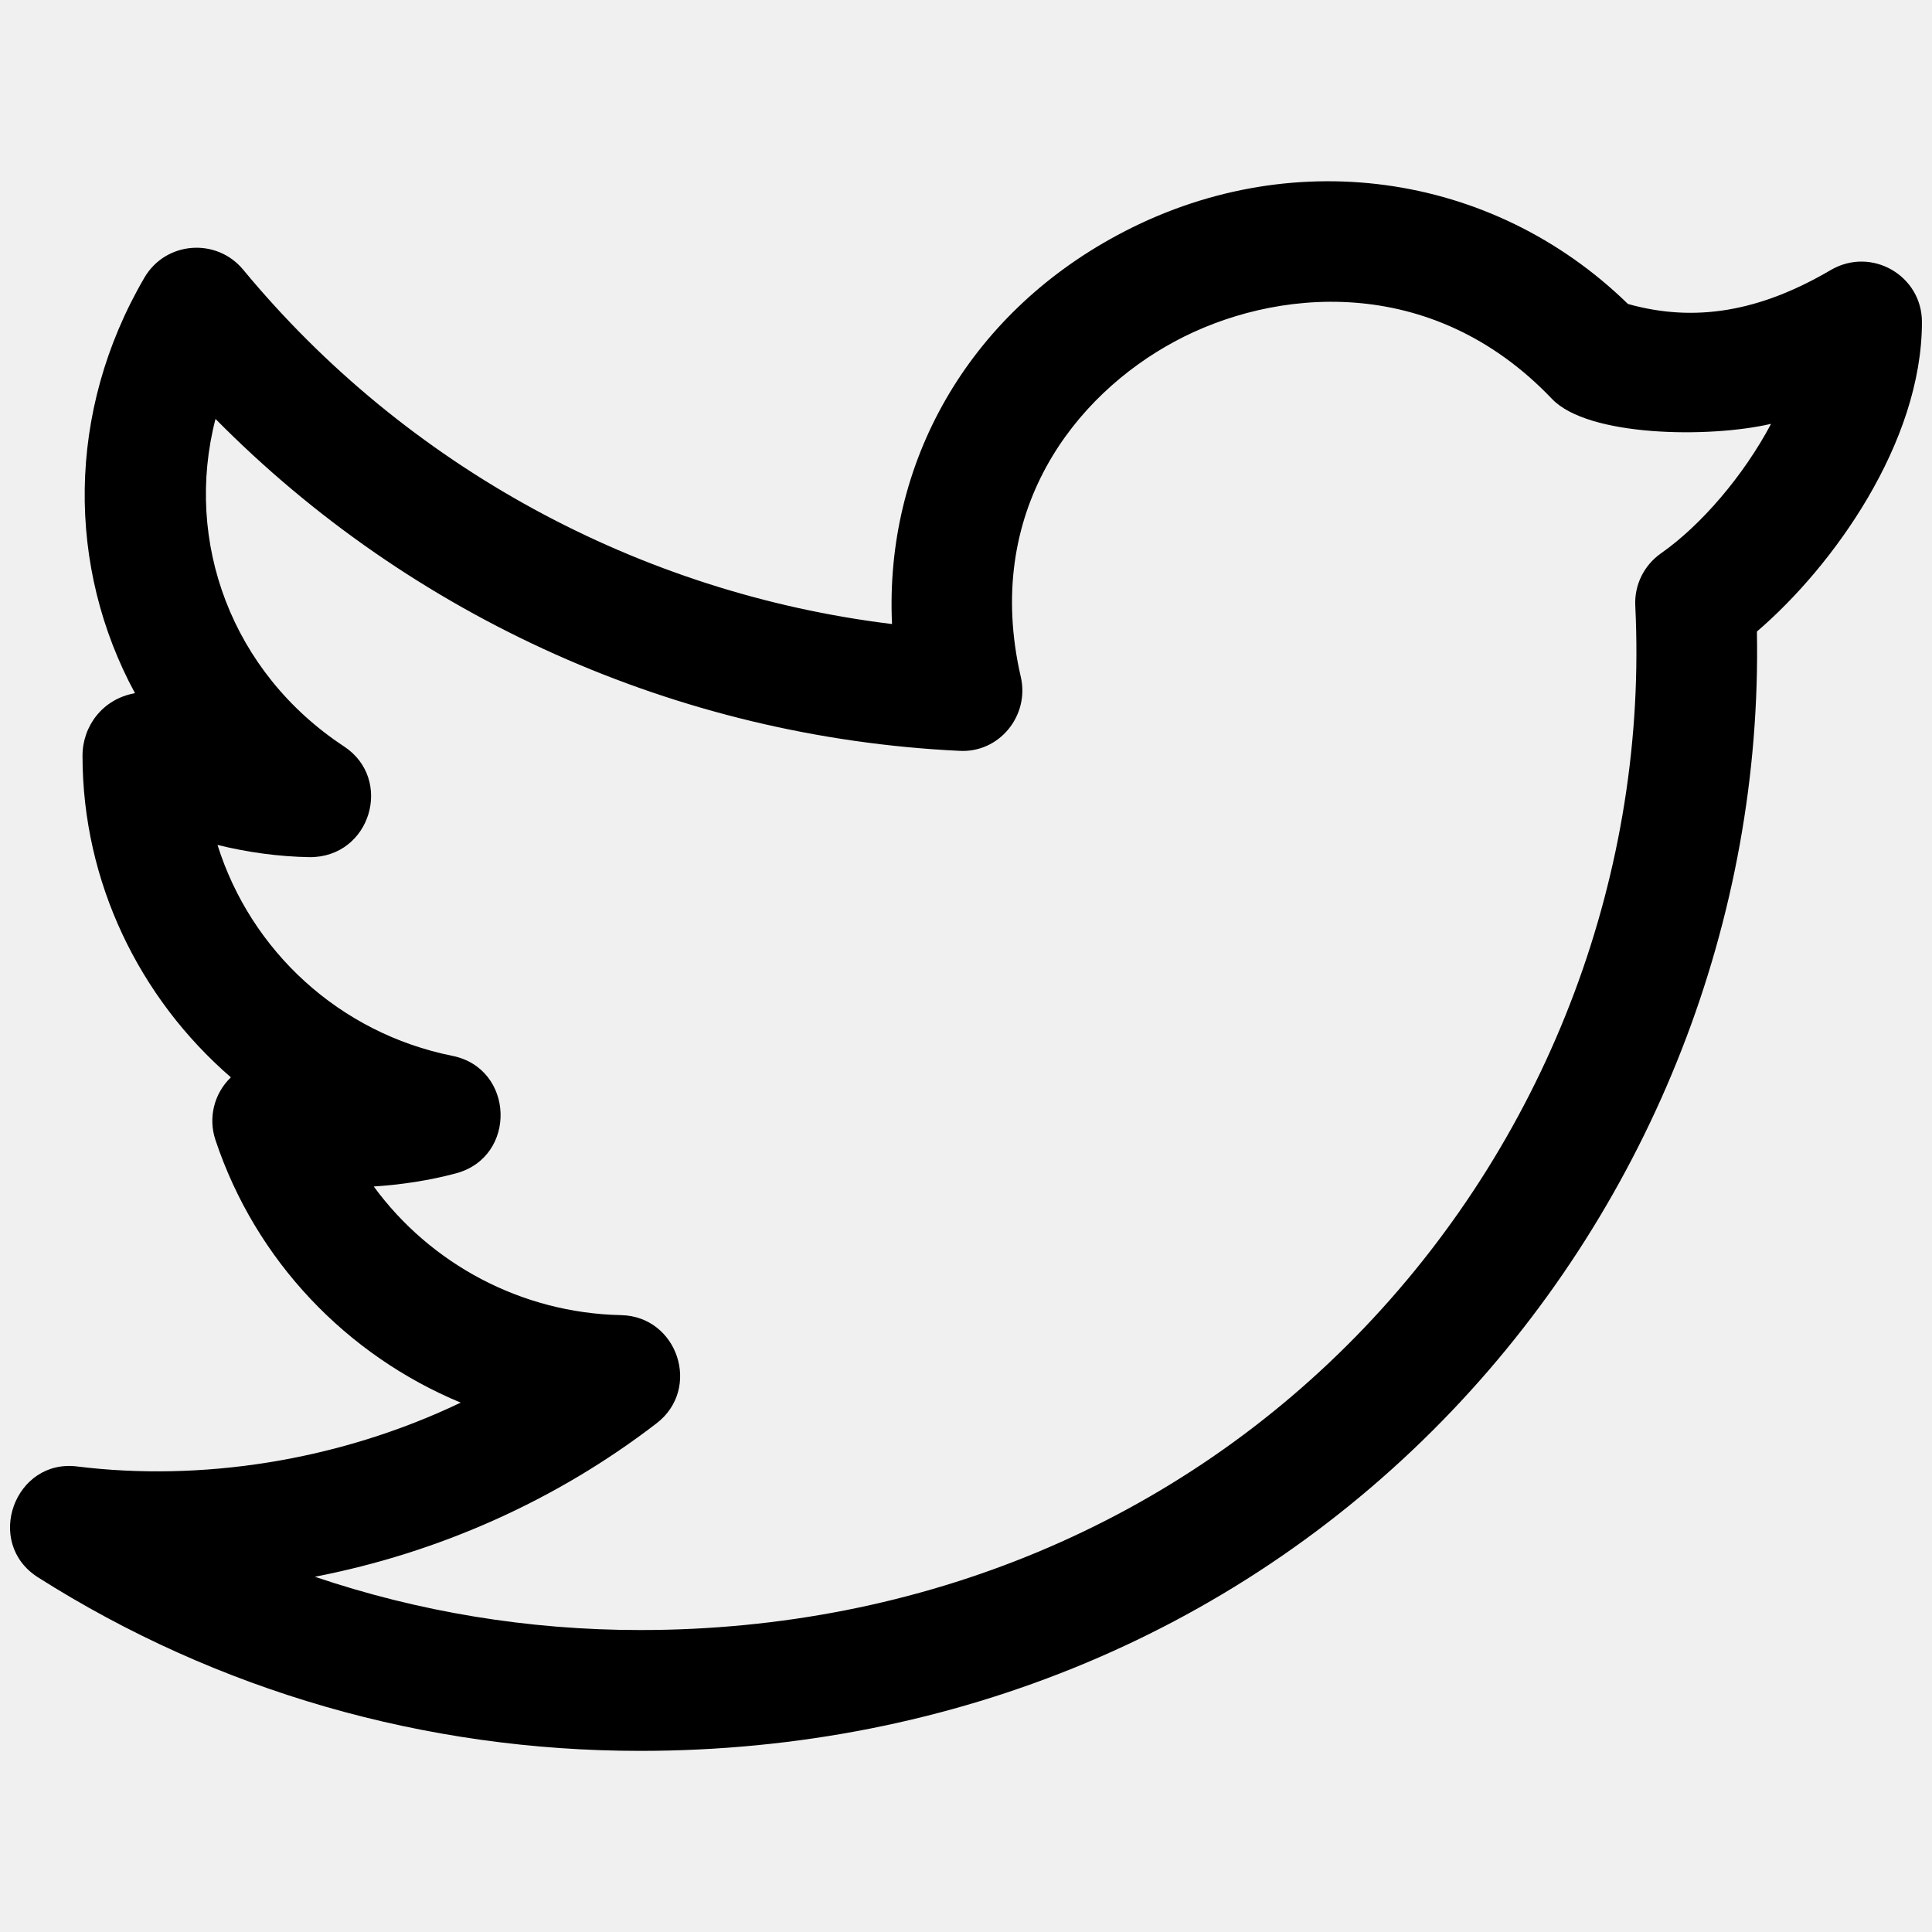
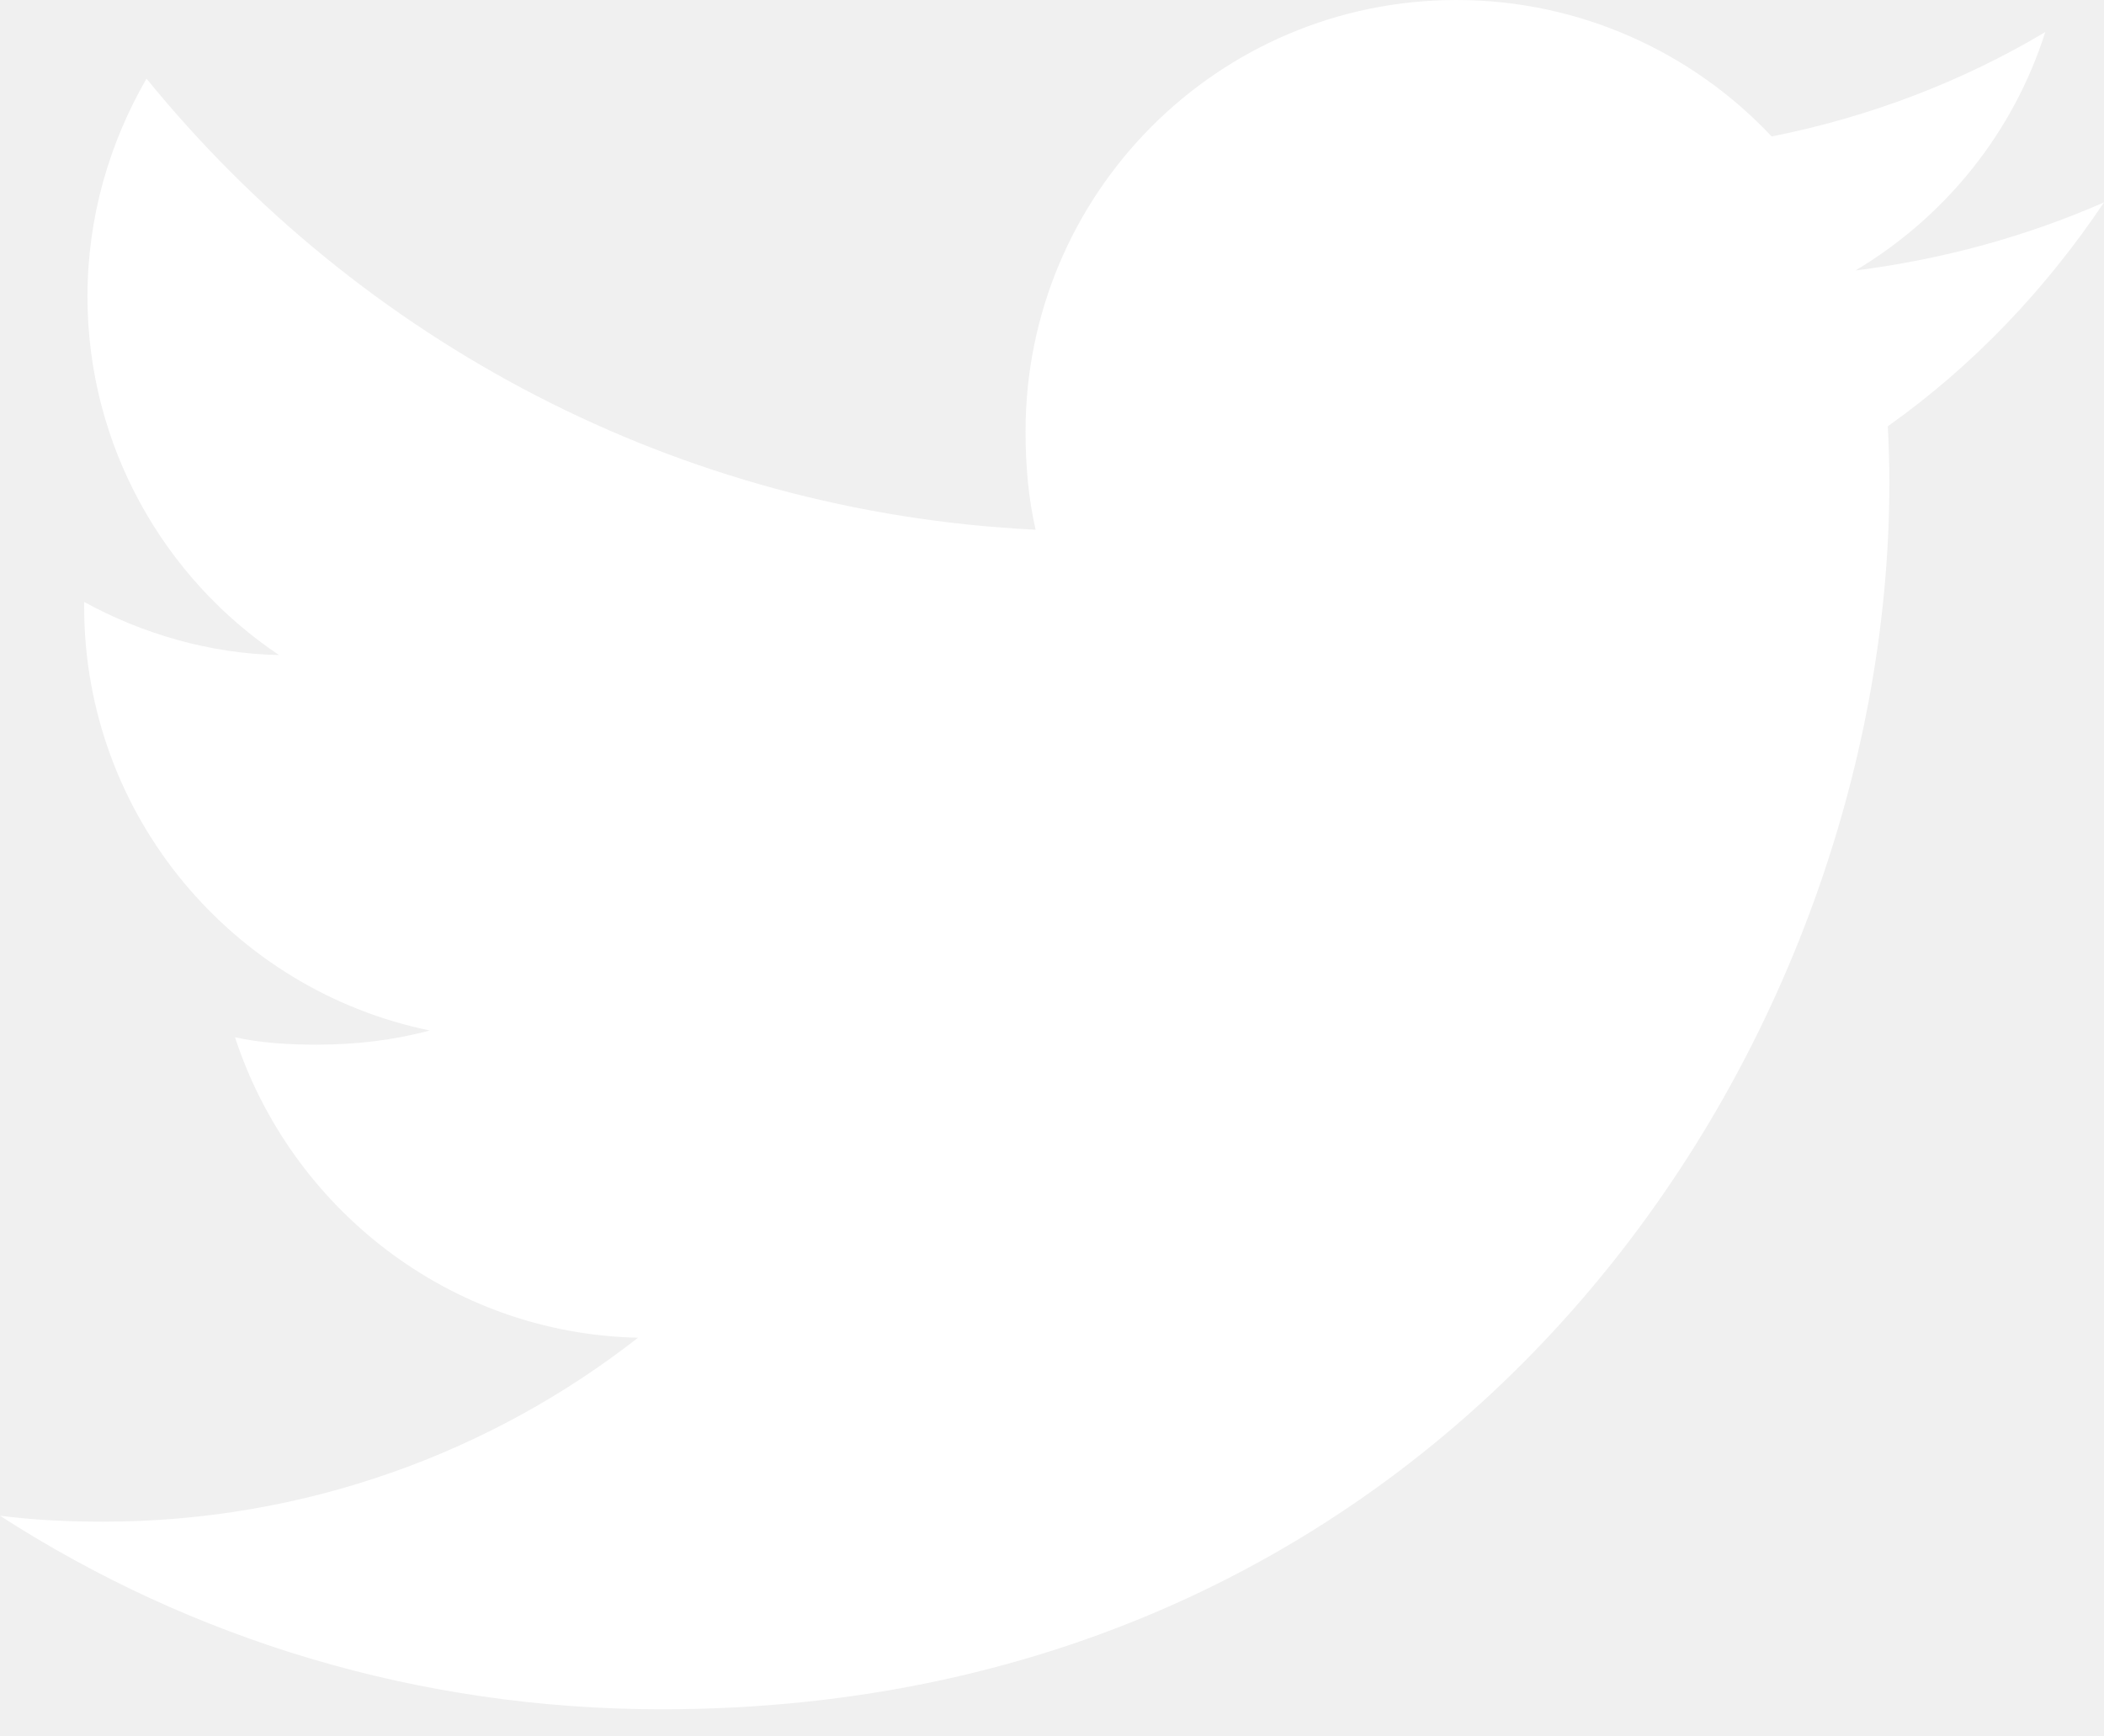
- <svg xmlns="http://www.w3.org/2000/svg" id="regular" enable-background="new 0 0 24 24" height="512" viewBox="0 0 24 24" width="512">
-   <path d="m.473 19.595c2.222 1.41 4.808 2.155 7.478 2.155 3.91 0 7.493-1.502 10.09-4.229 2.485-2.61 3.852-6.117 3.784-9.676.942-.806 2.05-2.345 2.05-3.845 0-.575-.624-.94-1.13-.647-.885.52-1.692.656-2.522.423-1.695-1.652-4.218-2-6.344-.854-1.858 1-2.891 2.83-2.798 4.83-3.139-.383-6.039-1.957-8.061-4.403-.332-.399-.962-.352-1.226.1-.974 1.668-.964 3.601-.117 5.162-.403.071-.652.41-.652.777 0 1.569.706 3.011 1.843 3.995-.212.204-.282.507-.192.777.5 1.502 1.632 2.676 3.047 3.264-1.539.735-3.241.98-4.756.794-.784-.106-1.171.948-.494 1.377zm7.683-1.914c.561-.431.263-1.329-.441-1.344-1.24-.026-2.369-.637-3.072-1.598.339-.022.69-.074 1.024-.164.761-.206.725-1.304-.048-1.459-1.403-.282-2.504-1.304-2.917-2.62.377.093.761.145 1.144.152.759.004 1.046-.969.427-1.376-1.395-.919-1.99-2.542-1.596-4.068 2.436 2.468 5.741 3.955 9.237 4.123.501.031.877-.44.767-.917-.475-2.059.675-3.502 1.91-4.167 1.222-.66 3.184-.866 4.688.712.447.471 1.955.489 2.722.31-.344.648-.873 1.263-1.368 1.609-.211.148-.332.394-.319.651.161 3.285-1.063 6.551-3.358 8.96-2.312 2.427-5.509 3.764-9.004 3.764-1.39 0-2.753-.226-4.041-.662 1.54-.298 3.003-.95 4.245-1.906z" />
+ <svg xmlns="http://www.w3.org/2000/svg" width="40" height="33" viewBox="0 0 40 33" fill="none">
+   <path d="M40 3.848C38.513 4.5 36.928 4.933 35.275 5.143C36.975 4.128 38.273 2.533 38.883 0.61C37.297 1.555 35.547 2.223 33.682 2.595C32.178 0.993 30.032 0 27.692 0C23.152 0 19.497 3.685 19.497 8.203C19.497 8.852 19.552 9.477 19.688 10.072C12.87 9.74 6.838 6.473 2.785 1.495C2.078 2.723 1.663 4.128 1.663 5.64C1.663 8.48 3.125 10.998 5.305 12.455C3.987 12.43 2.695 12.047 1.6 11.445C1.6 11.47 1.6 11.502 1.6 11.535C1.6 15.52 4.442 18.83 8.17 19.593C7.503 19.775 6.775 19.863 6.02 19.863C5.495 19.863 4.965 19.832 4.468 19.723C5.53 22.97 8.545 25.358 12.13 25.435C9.34 27.617 5.798 28.933 1.962 28.933C1.29 28.933 0.645 28.902 0 28.82C3.632 31.163 7.938 32.5 12.58 32.5C27.67 32.5 35.92 20 35.92 9.165C35.92 8.803 35.907 8.453 35.89 8.105C37.517 6.95 38.885 5.508 40 3.848Z" fill="white" />
</svg>
